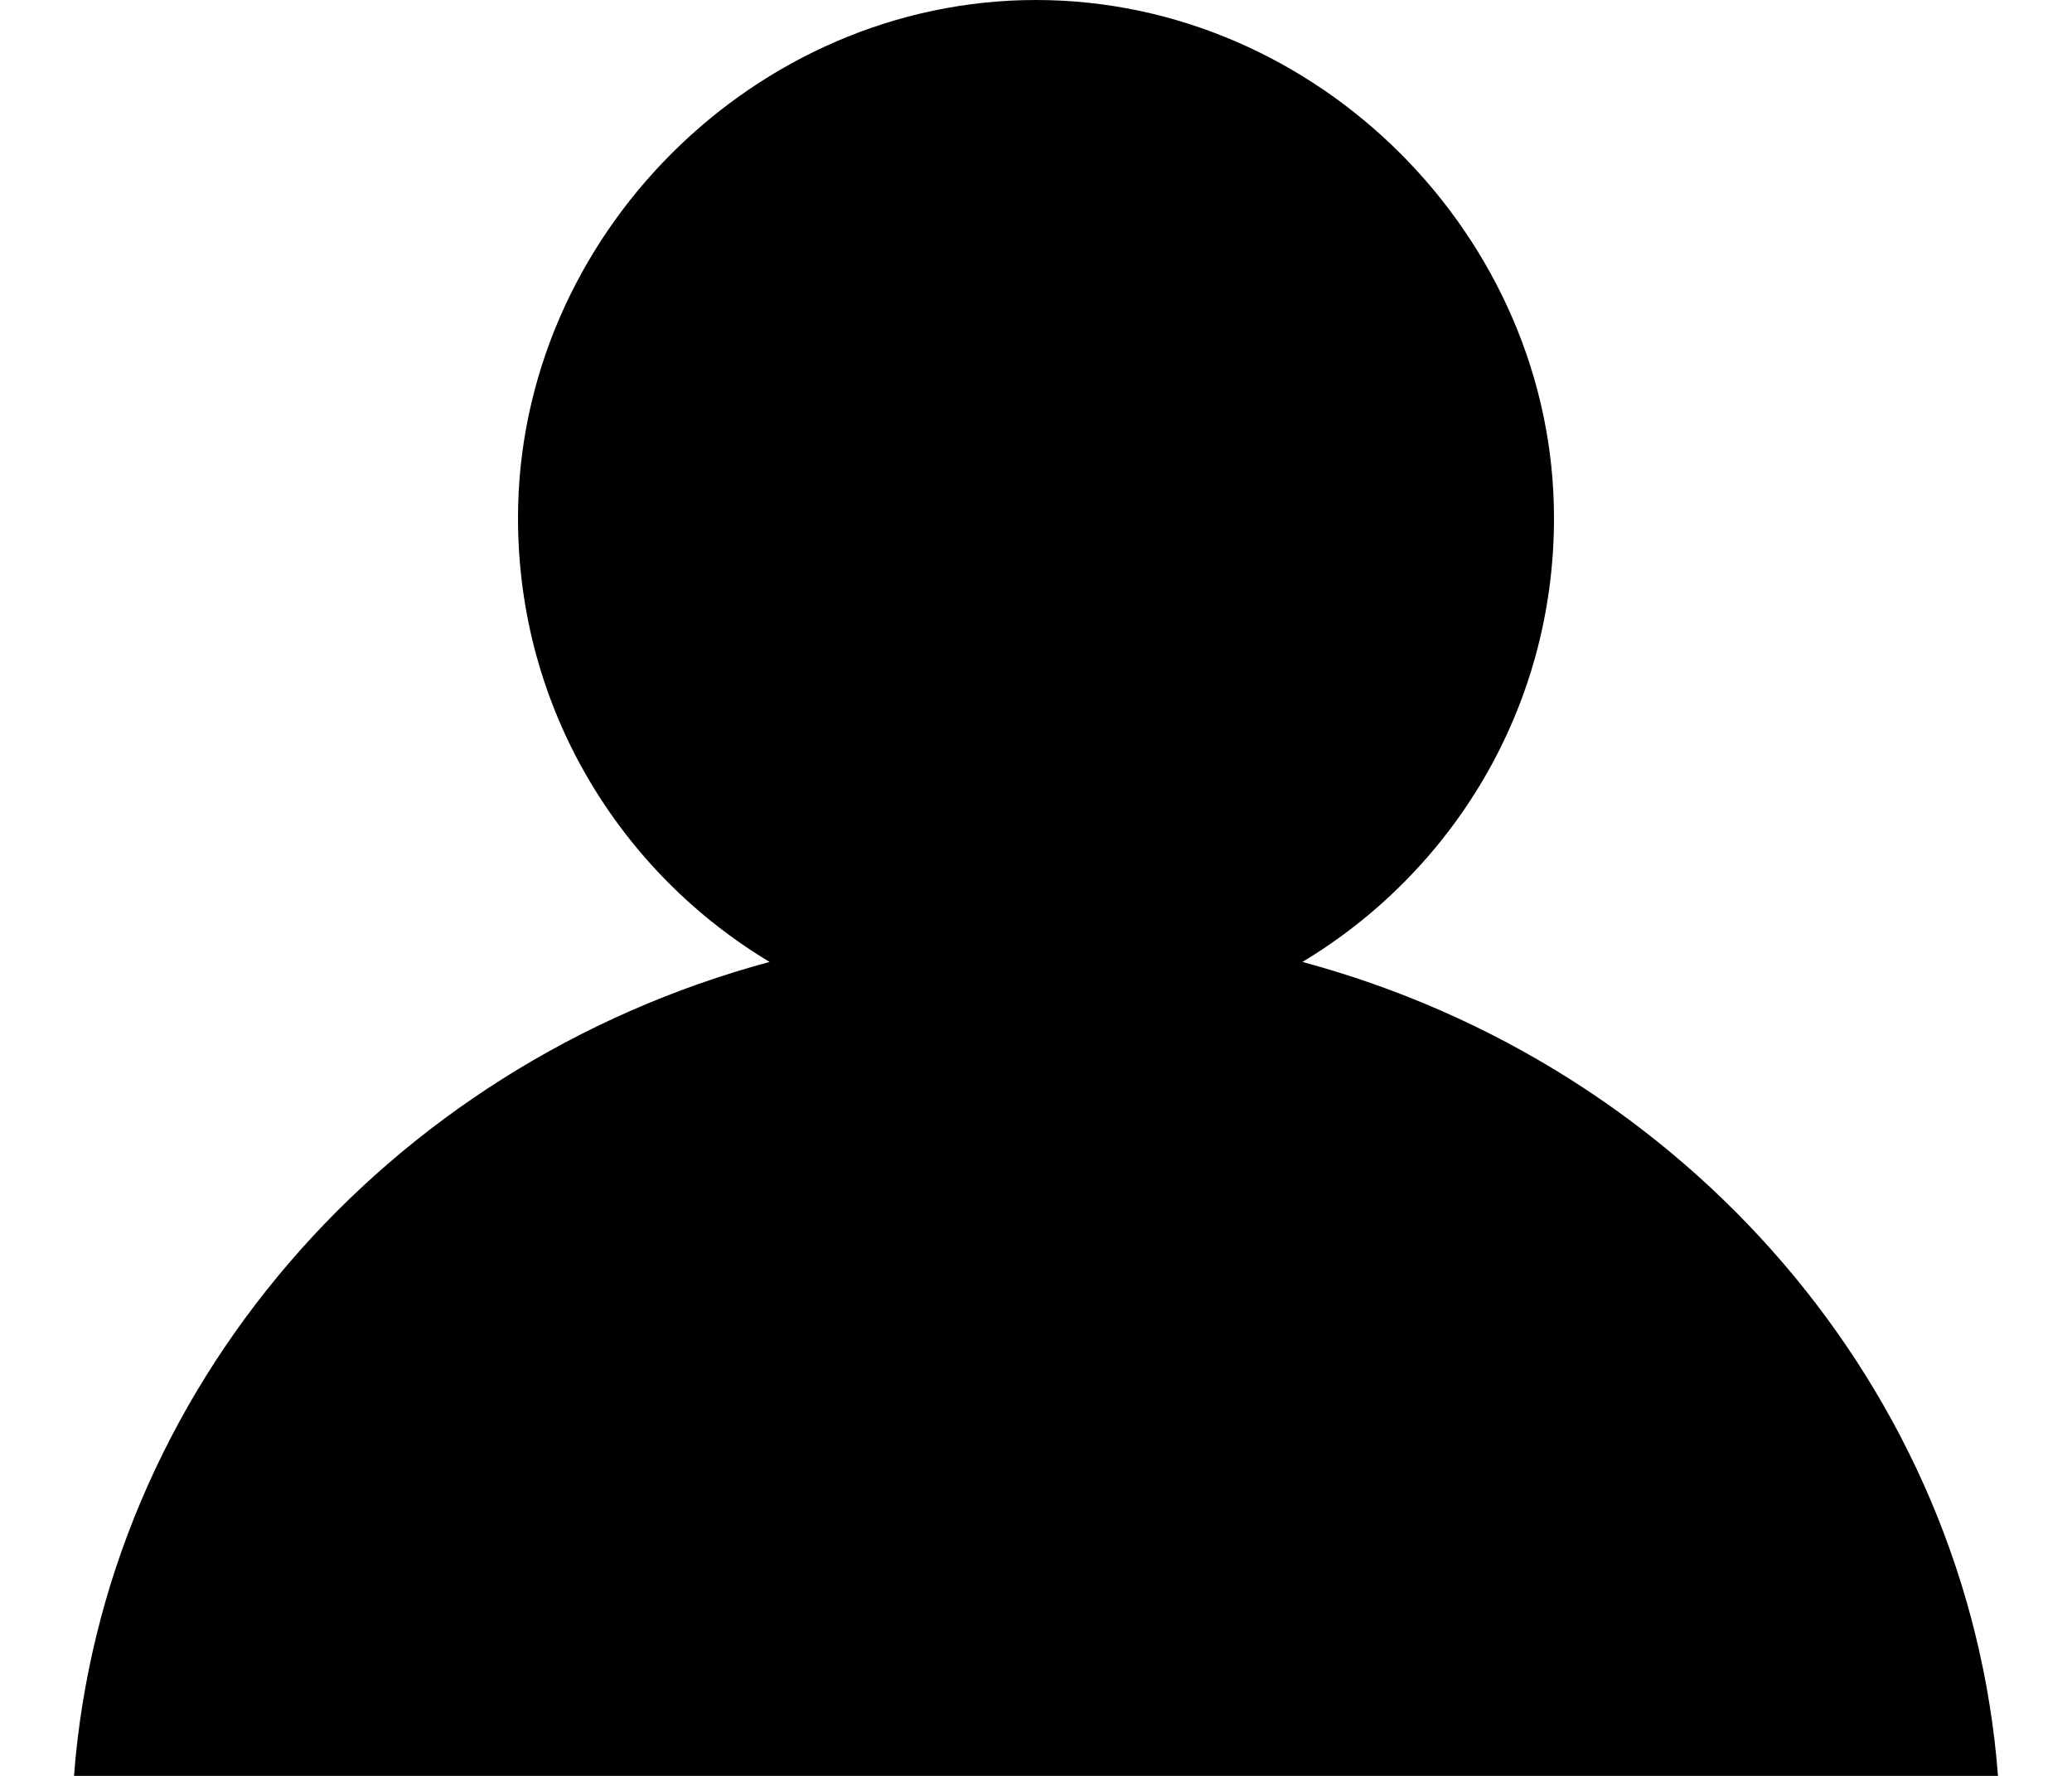
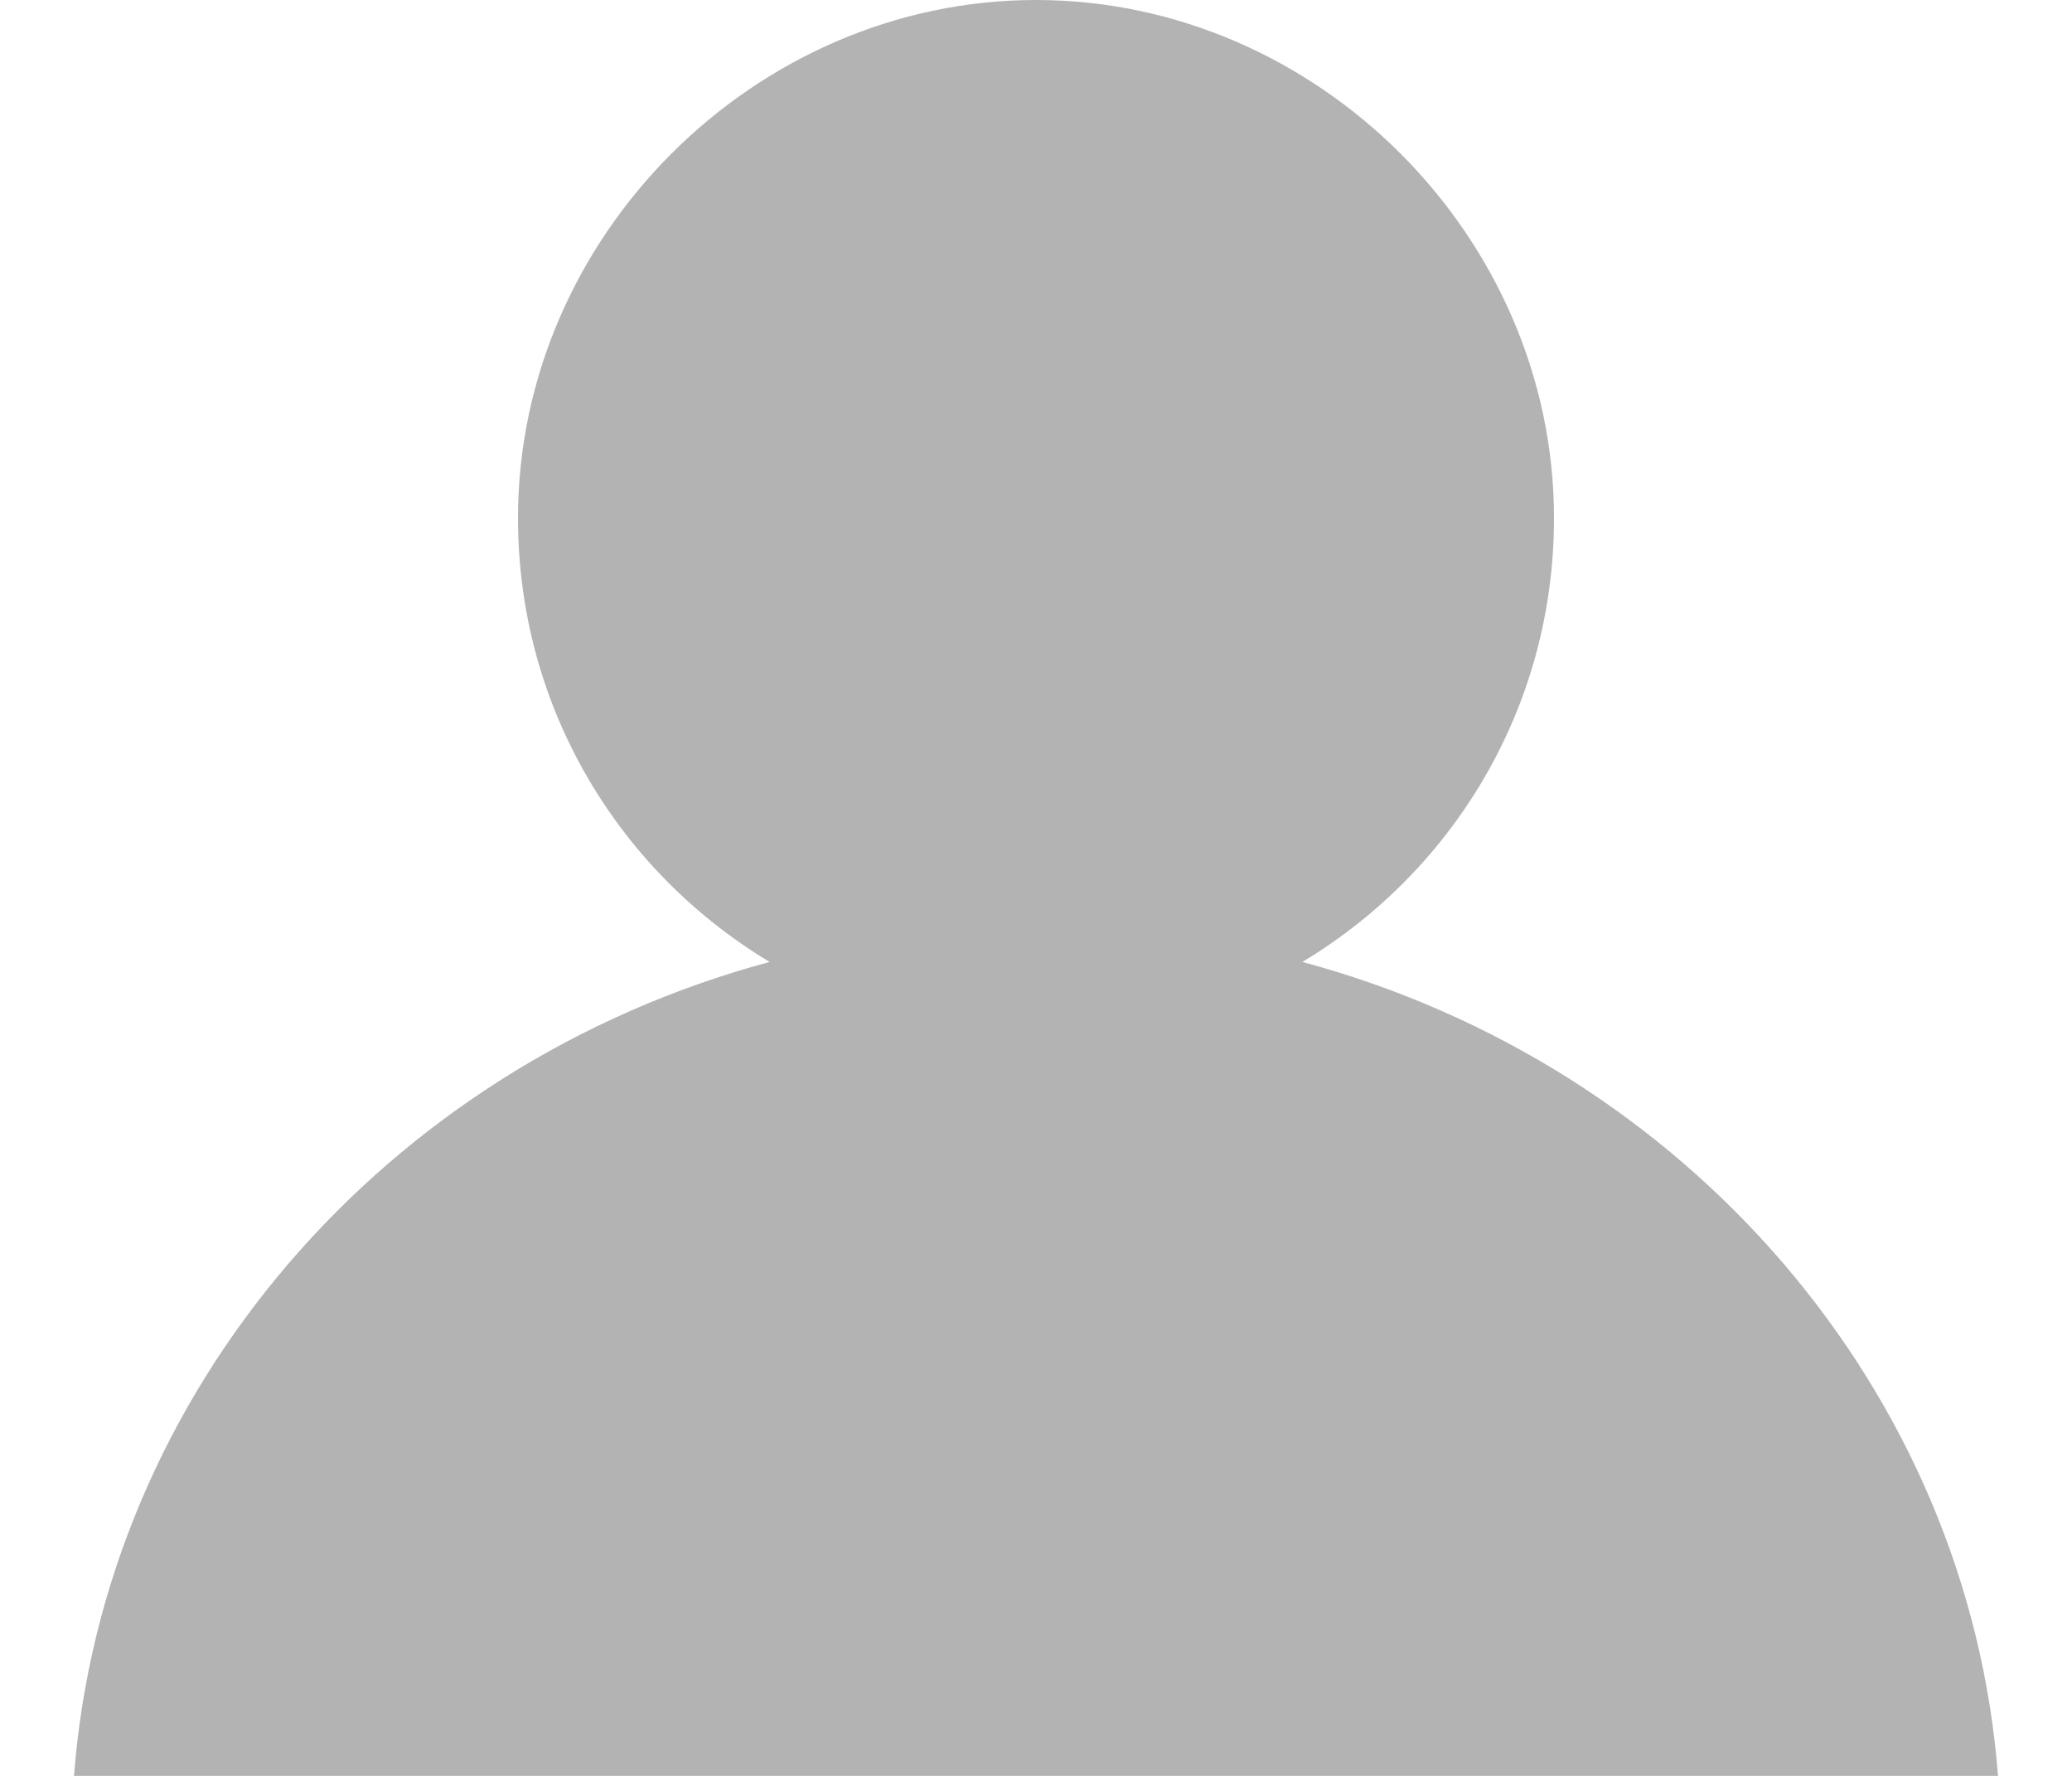
<svg xmlns="http://www.w3.org/2000/svg" width="14" height="12" fill="none">
-   <path d="M.5 12h13c-.2-2.6-2.1-4.8-4.7-5.5 1-.6 1.7-1.7 1.7-3C10.5 1.6 8.9 0 7 0S3.5 1.6 3.5 3.5c0 1.3.7 2.4 1.7 3C2.6 7.2.7 9.4.5 12Z" fill="#000" />
+   <path d="M.5 12h13c-.2-2.6-2.1-4.8-4.7-5.5 1-.6 1.7-1.7 1.7-3C10.5 1.6 8.9 0 7 0S3.5 1.6 3.5 3.5c0 1.3.7 2.4 1.7 3C2.6 7.2.7 9.4.5 12Z" fill="#b3b3b3" />
</svg>
